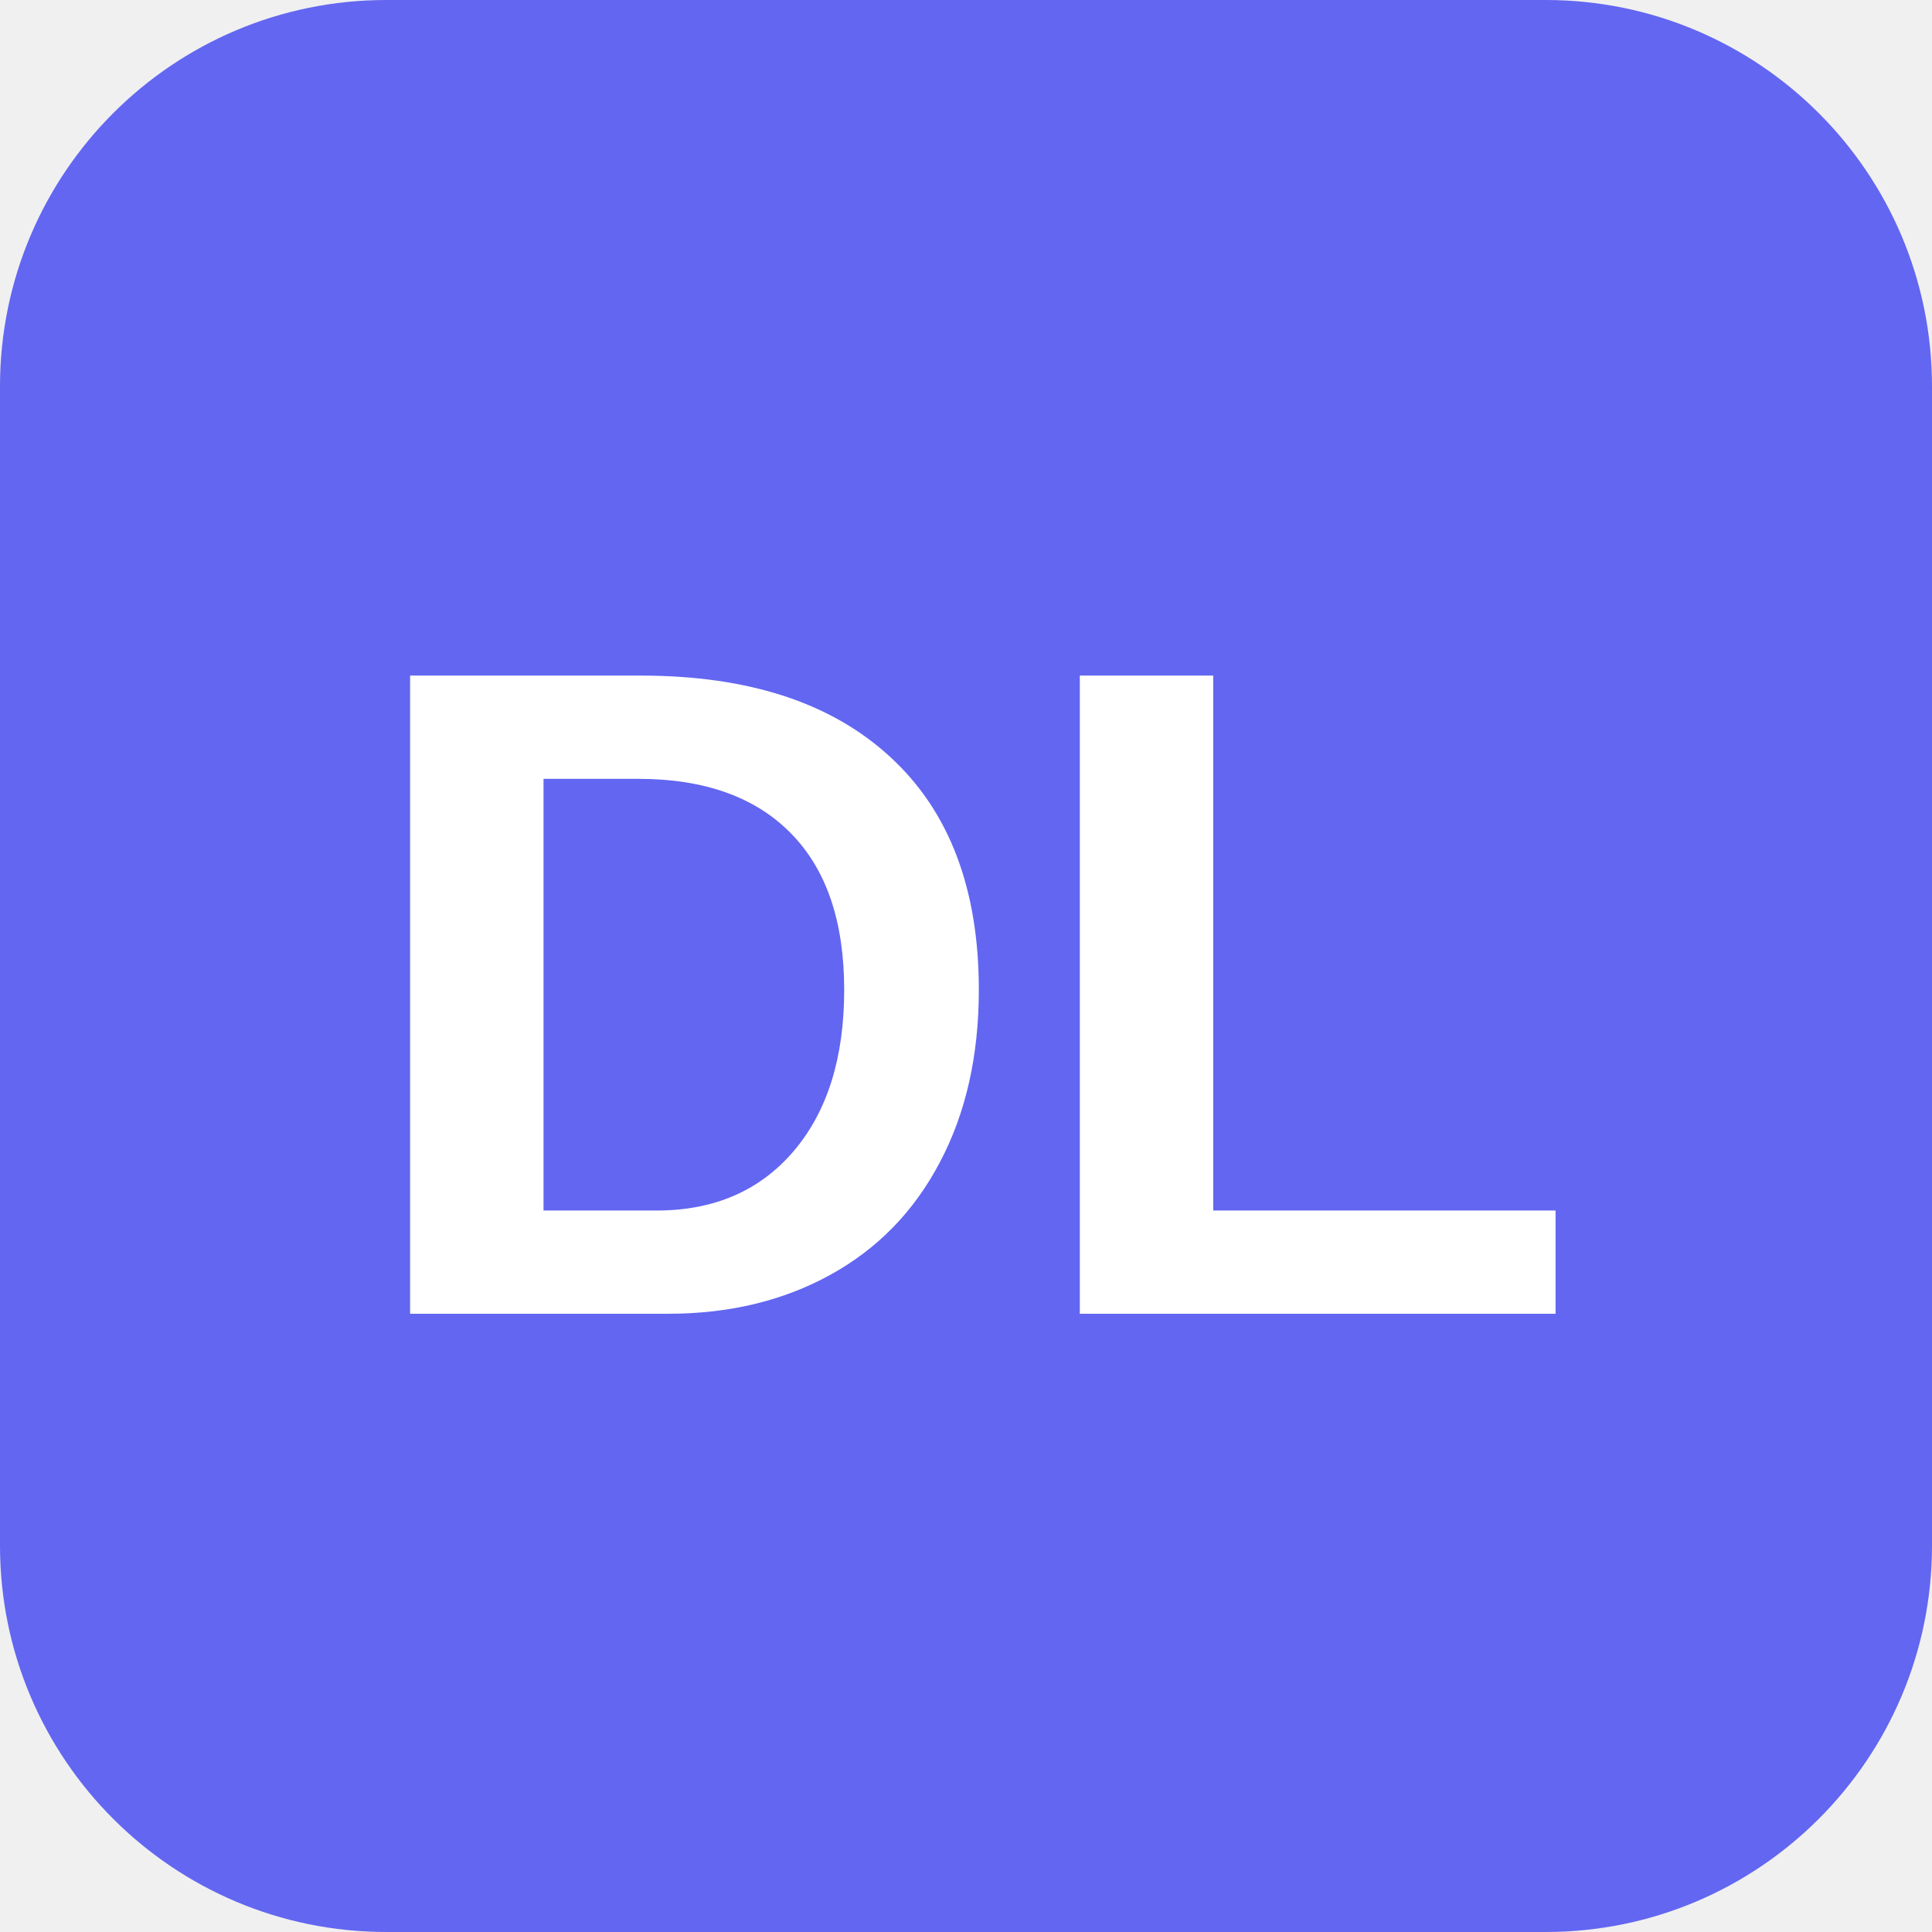
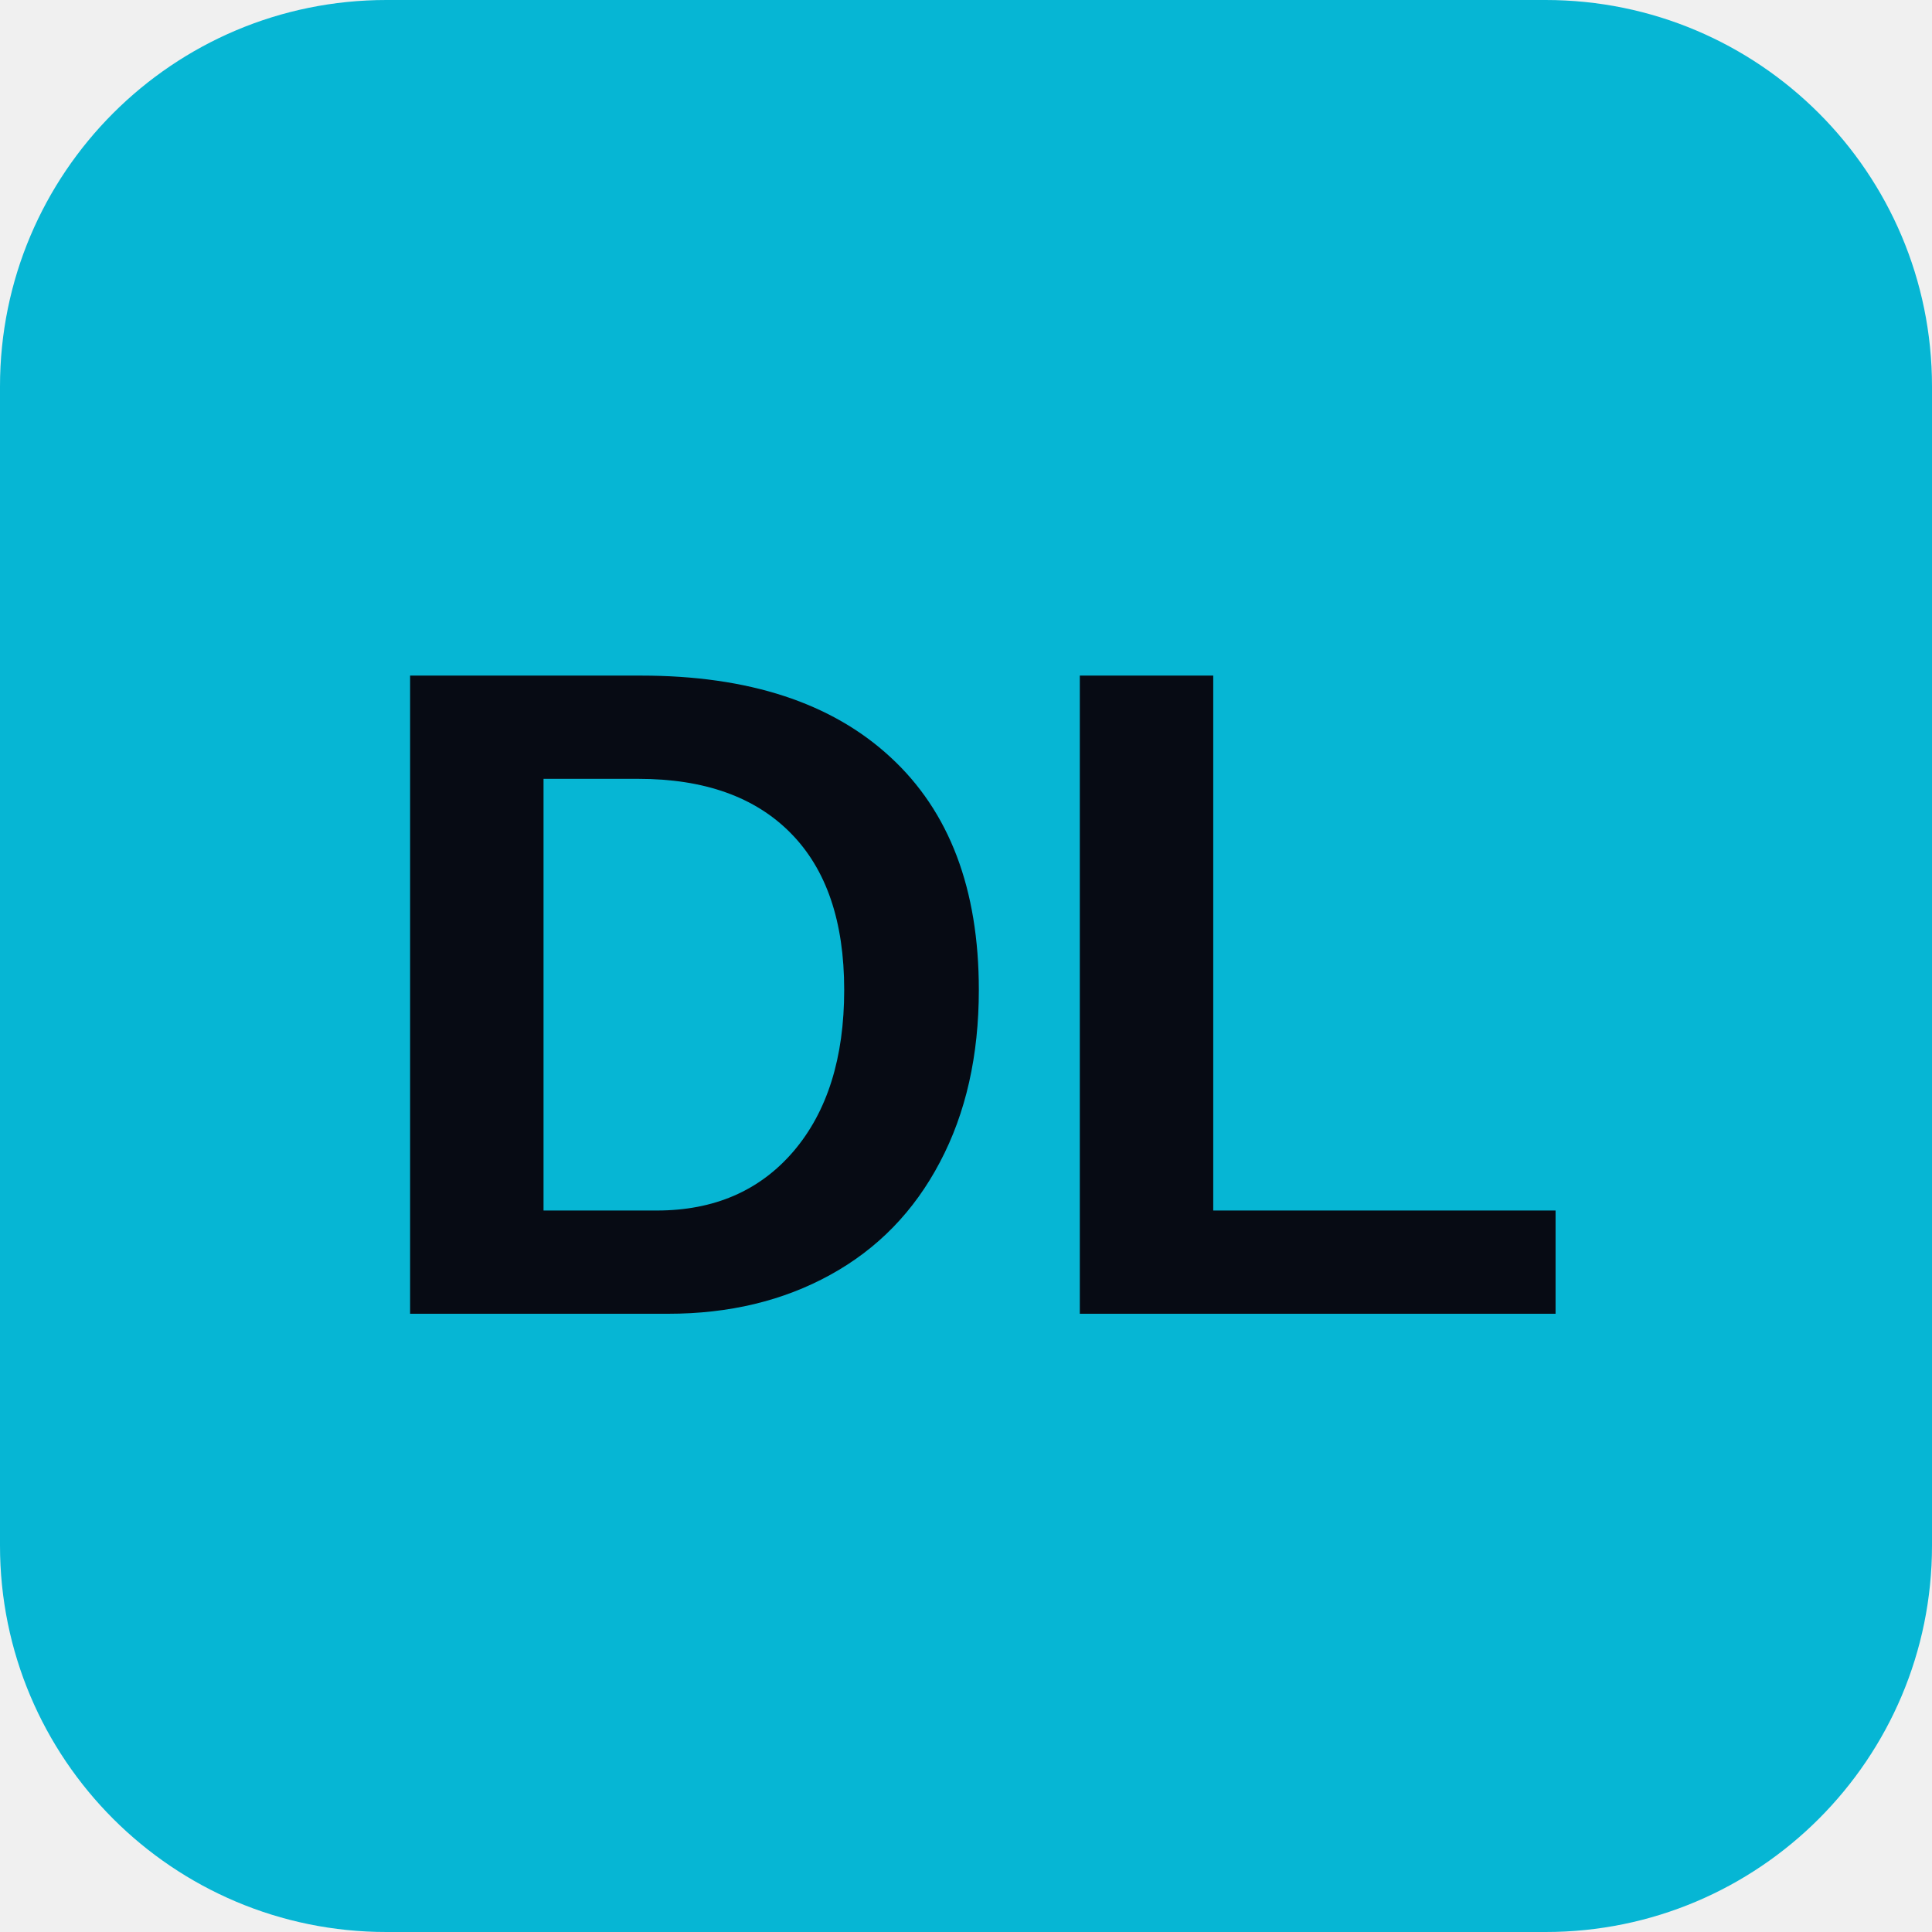
<svg xmlns="http://www.w3.org/2000/svg" viewBox="0 0 100 100">
-   <rect width="100" height="100" rx="20" fill="#6366f1" />
-   <text x="50" y="68" font-family="Arial,sans-serif" font-size="48" font-weight="bold" fill="white" text-anchor="middle">DL</text>
+   <rect width="100" height="100" rx="20" fill="#06b6d4" />
+   <text x="50" y="68" font-family="Arial,sans-serif" font-size="48" font-weight="bold" fill="#070b14" text-anchor="middle">DL</text>
</svg>
